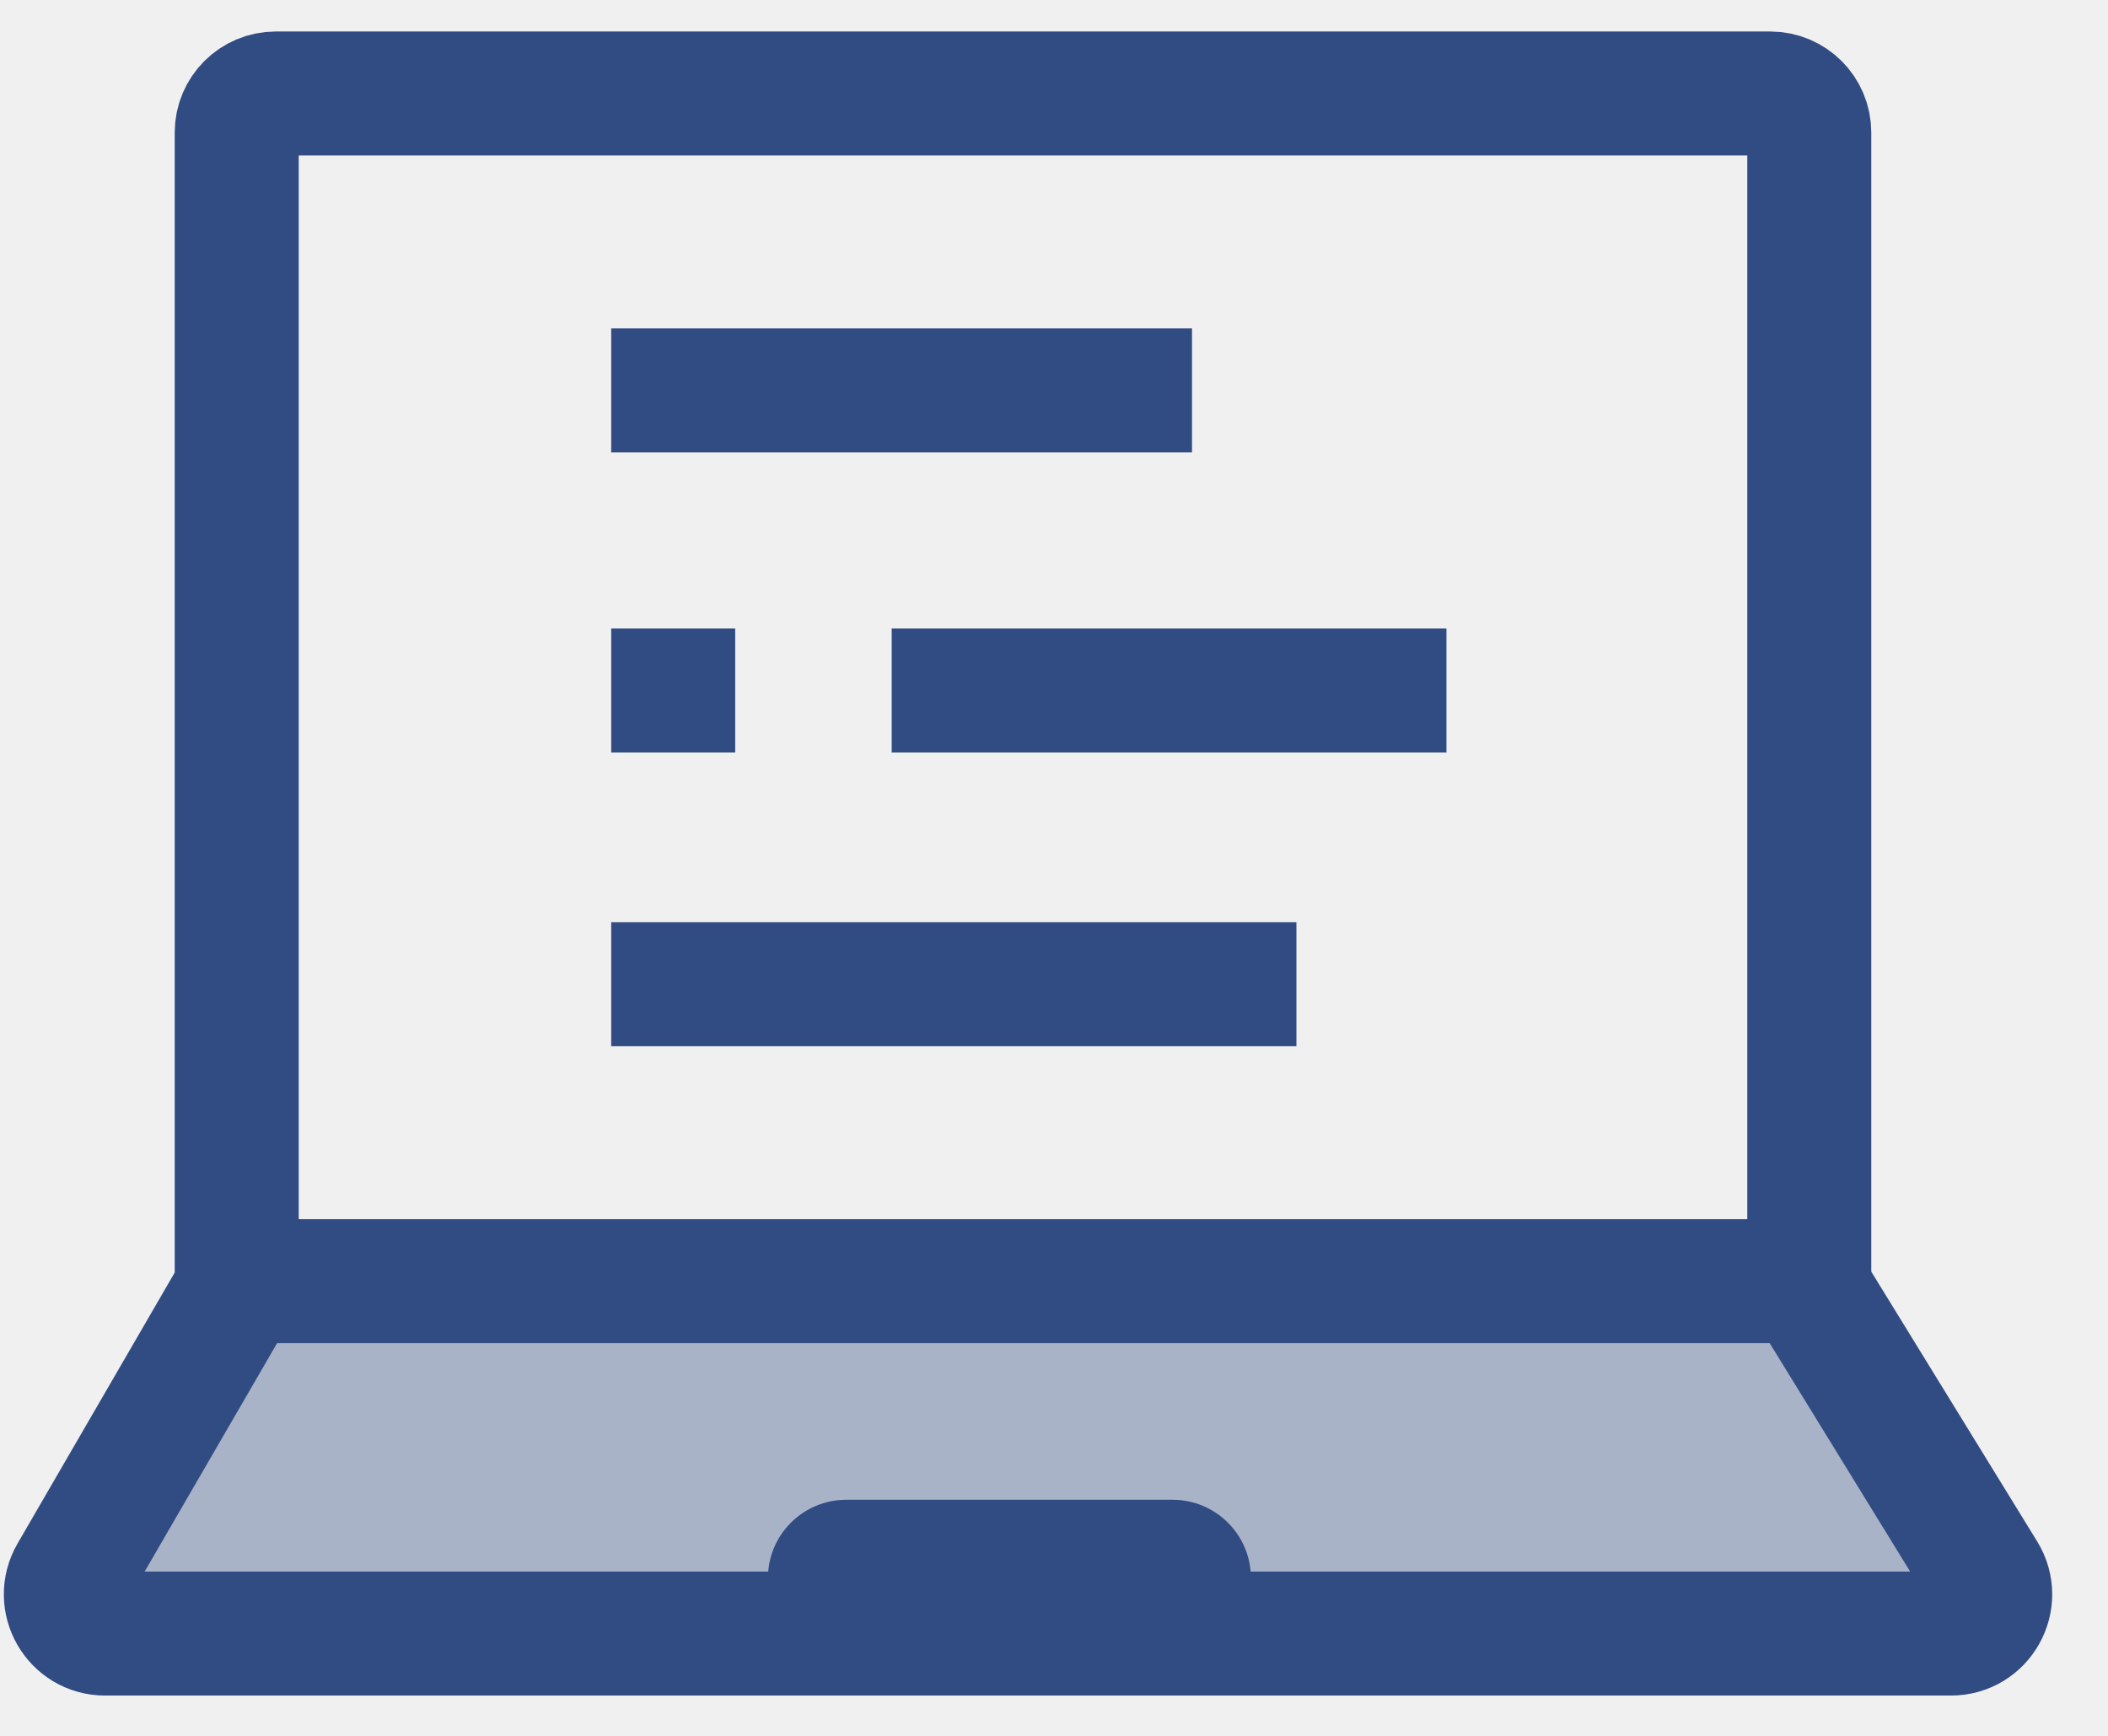
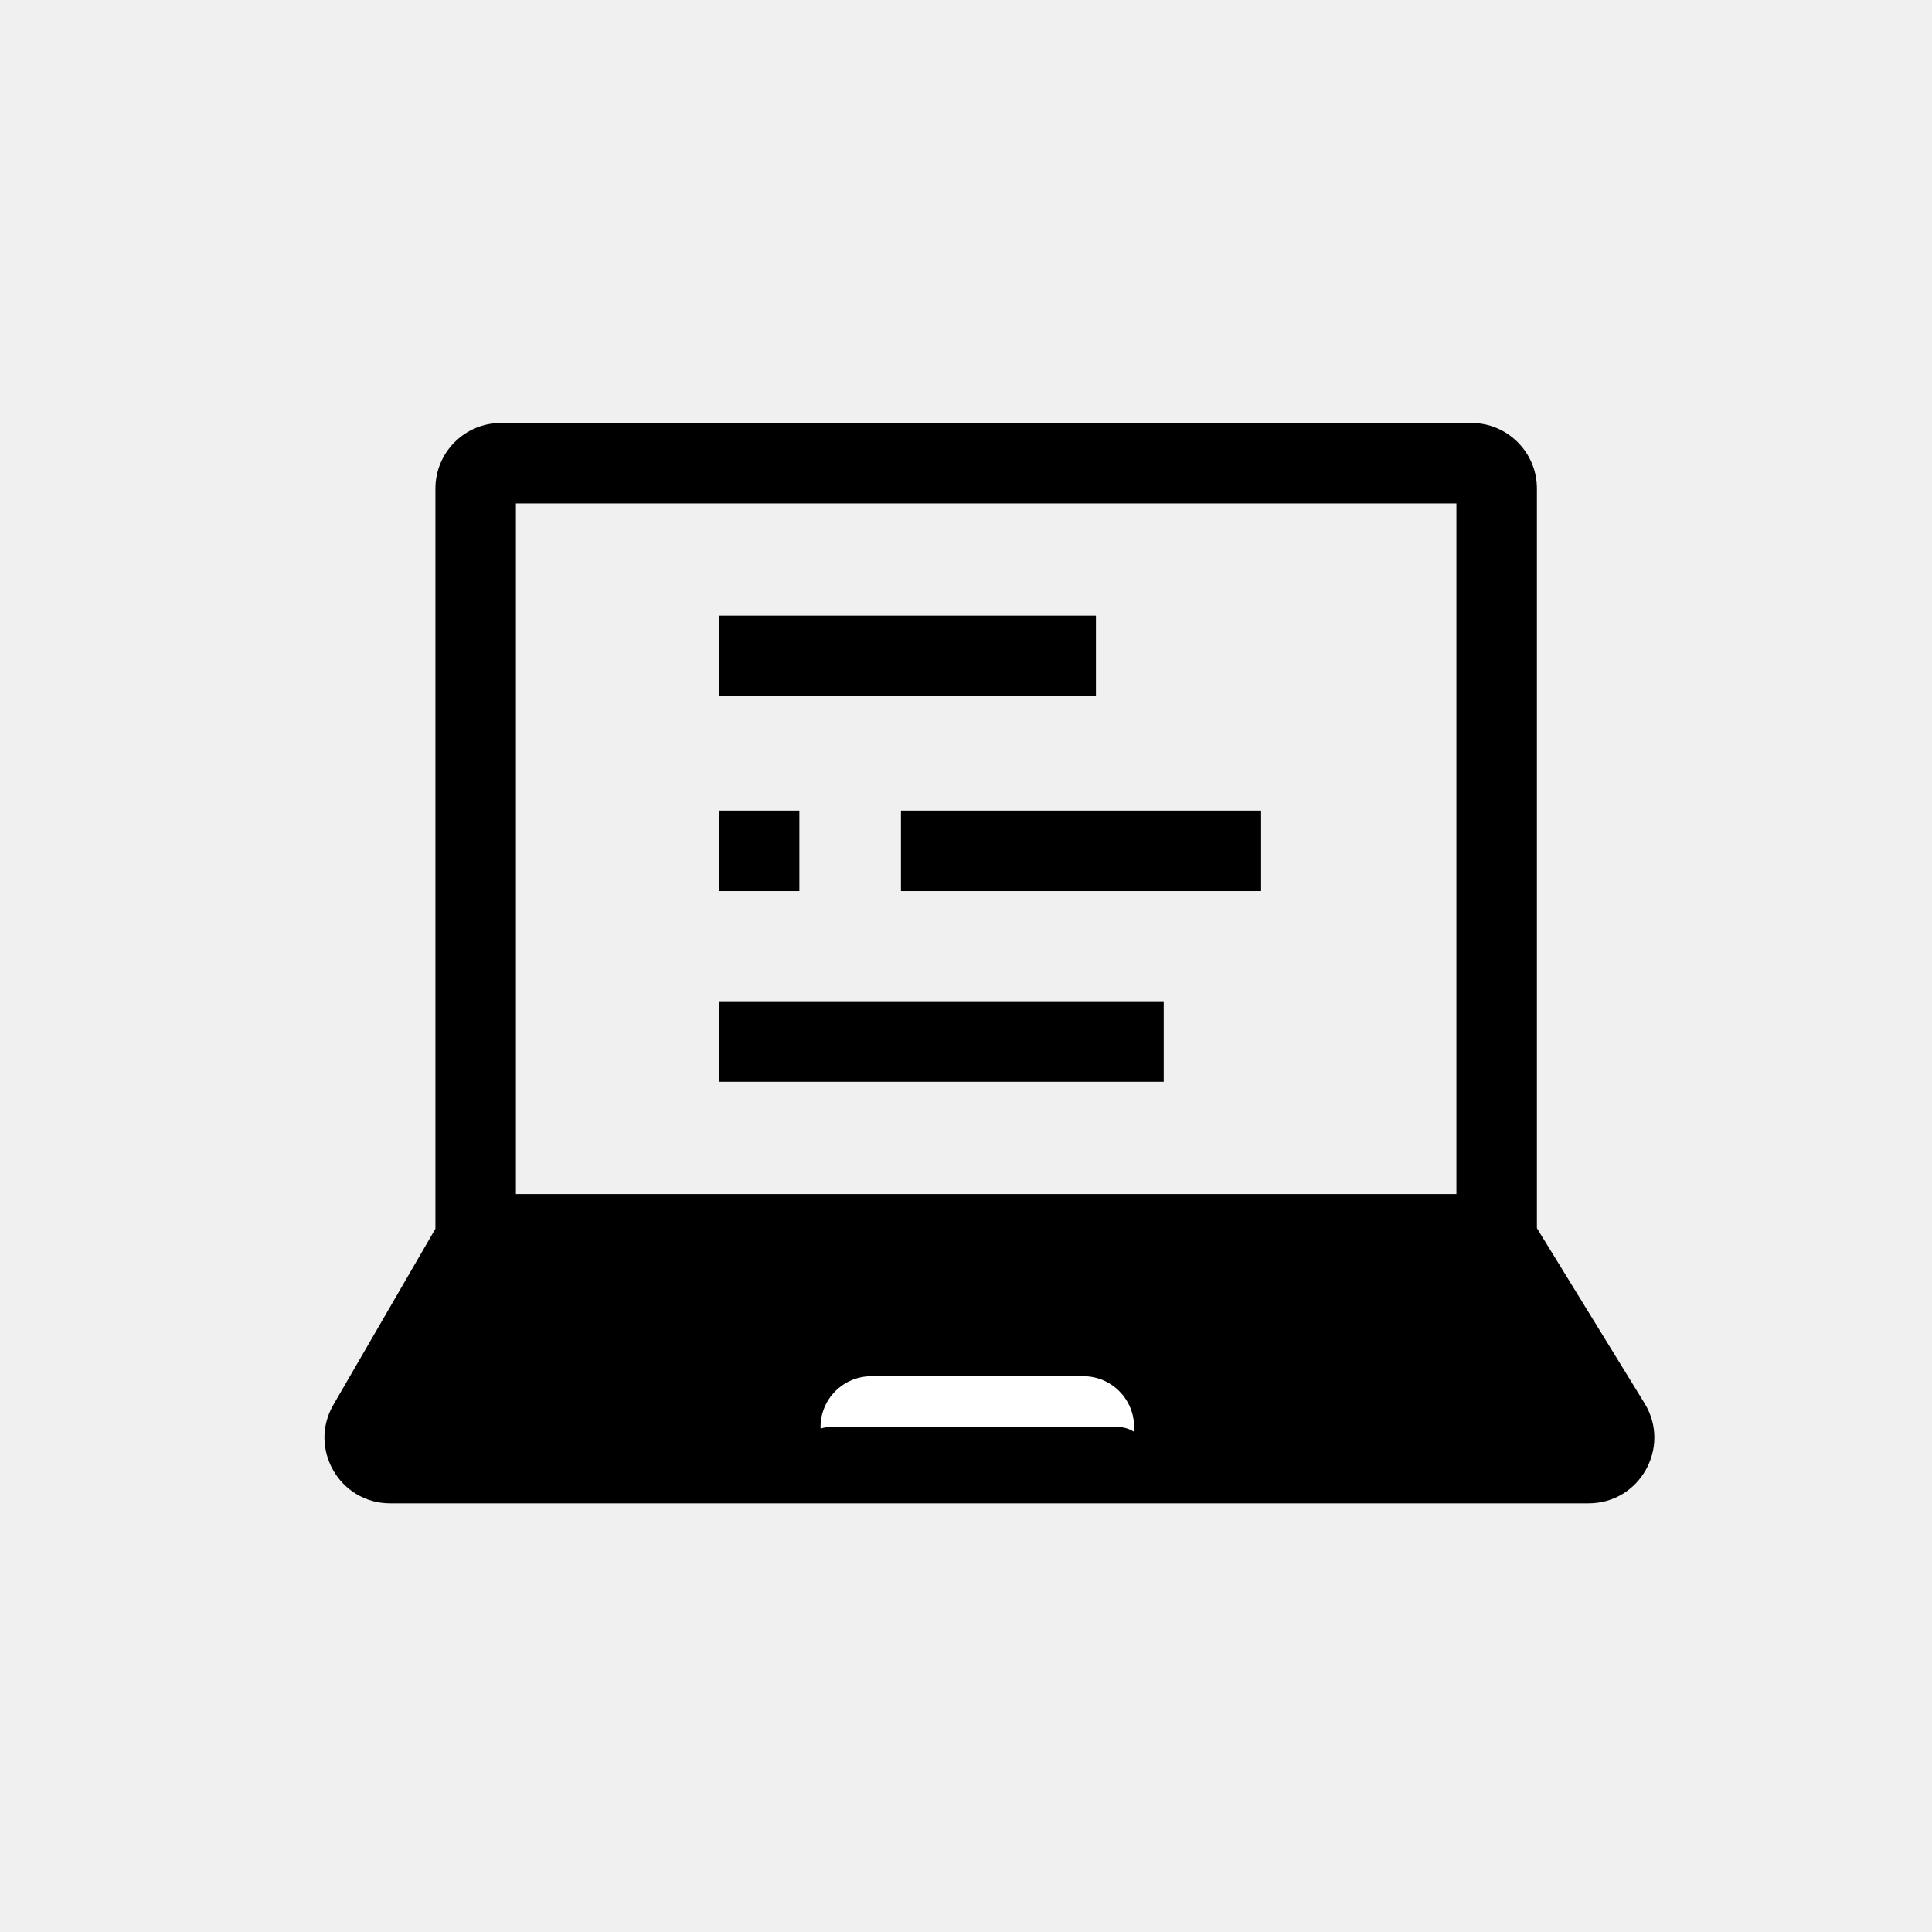
- <svg xmlns="http://www.w3.org/2000/svg" width="17" height="14" viewBox="0 0 17 14" fill="none">
-   <g id="Group 3296">
-     <path id="Vector 281" opacity="0.5" d="M2 10.5L0.5 13H16L14.5 10.5H13.5H2Z" fill="#314C83" fill-opacity="0.75" />
-     <path id="Vector 242" d="M0.574 12.7L1.866 10.472C1.894 10.424 1.909 10.369 1.909 10.313V1.069C1.909 0.895 2.05 0.754 2.224 0.754H14.276C14.45 0.754 14.591 0.895 14.591 1.069V10.309C14.591 10.367 14.608 10.425 14.638 10.474L16.003 12.694C16.132 12.904 15.981 13.175 15.734 13.175H0.847C0.604 13.175 0.452 12.911 0.574 12.7Z" stroke="#314C83" />
-     <path id="Vector 243" d="M1.878 10.333H14.509" stroke="#314C83" />
-     <g id="Group 3295">
-       <path id="Vector 244" d="M4.929 3.148H9.613" stroke="#314C83" />
-       <path id="Vector 245" d="M4.929 5.569H5.929" stroke="#314C83" />
-       <path id="Vector 246" d="M7.191 5.569H11.665" stroke="#314C83" />
-       <path id="Vector 247" d="M4.929 7.938H10.455" stroke="#314C83" />
-     </g>
-     <rect id="Rectangle 40326" x="6.193" y="12.096" width="3.895" height="1.263" rx="0.632" fill="#314C83" />
-   </g>
+ <svg xmlns="http://www.w3.org/2000/svg" width="24" height="24" viewBox="0 0 24 24" fill="none">
+   <path d="M6 15.5L4.5 18H20L18.5 15.5H17.5H6Z" fill="black" />
+   <path fill-rule="evenodd" clip-rule="evenodd" d="M5.409 6.069C5.409 5.619 5.774 5.254 6.225 5.254H18.276C18.727 5.254 19.092 5.619 19.092 6.069V15.257L20.429 17.432C20.763 17.975 20.372 18.675 19.734 18.675H4.847C4.219 18.675 3.826 17.994 4.142 17.45L5.409 15.264V6.069ZM6.409 6.254V15.313C6.409 15.457 6.371 15.598 6.299 15.723L5.167 17.675H19.405L18.213 15.736C18.134 15.608 18.092 15.46 18.092 15.309V6.254H6.409Z" fill="black" />
+   <path fill-rule="evenodd" clip-rule="evenodd" d="M18.509 15.833H5.878V14.833H18.509V15.833Z" fill="black" />
+   <path fill-rule="evenodd" clip-rule="evenodd" d="M13.614 8.648H8.93V7.648H13.614V8.648Z" fill="black" />
+   <path fill-rule="evenodd" clip-rule="evenodd" d="M9.93 11.069H8.93V10.069H9.93V11.069Z" fill="black" />
+   <path fill-rule="evenodd" clip-rule="evenodd" d="M15.666 11.069H11.192V10.069H15.666V11.069Z" fill="black" />
+   <path fill-rule="evenodd" clip-rule="evenodd" d="M14.456 13.438H8.93V12.438H14.456V13.438Z" fill="black" />
+   <path fill-rule="evenodd" clip-rule="evenodd" d="M10.825 17.096C10.476 17.096 10.193 17.378 10.193 17.727C10.193 17.734 10.194 17.74 10.194 17.747C10.232 17.734 10.273 17.727 10.315 17.727H13.883C13.957 17.727 14.027 17.748 14.085 17.785C14.087 17.766 14.088 17.747 14.088 17.727C14.088 17.378 13.805 17.096 13.457 17.096H10.825Z" fill="white" />
</svg>
